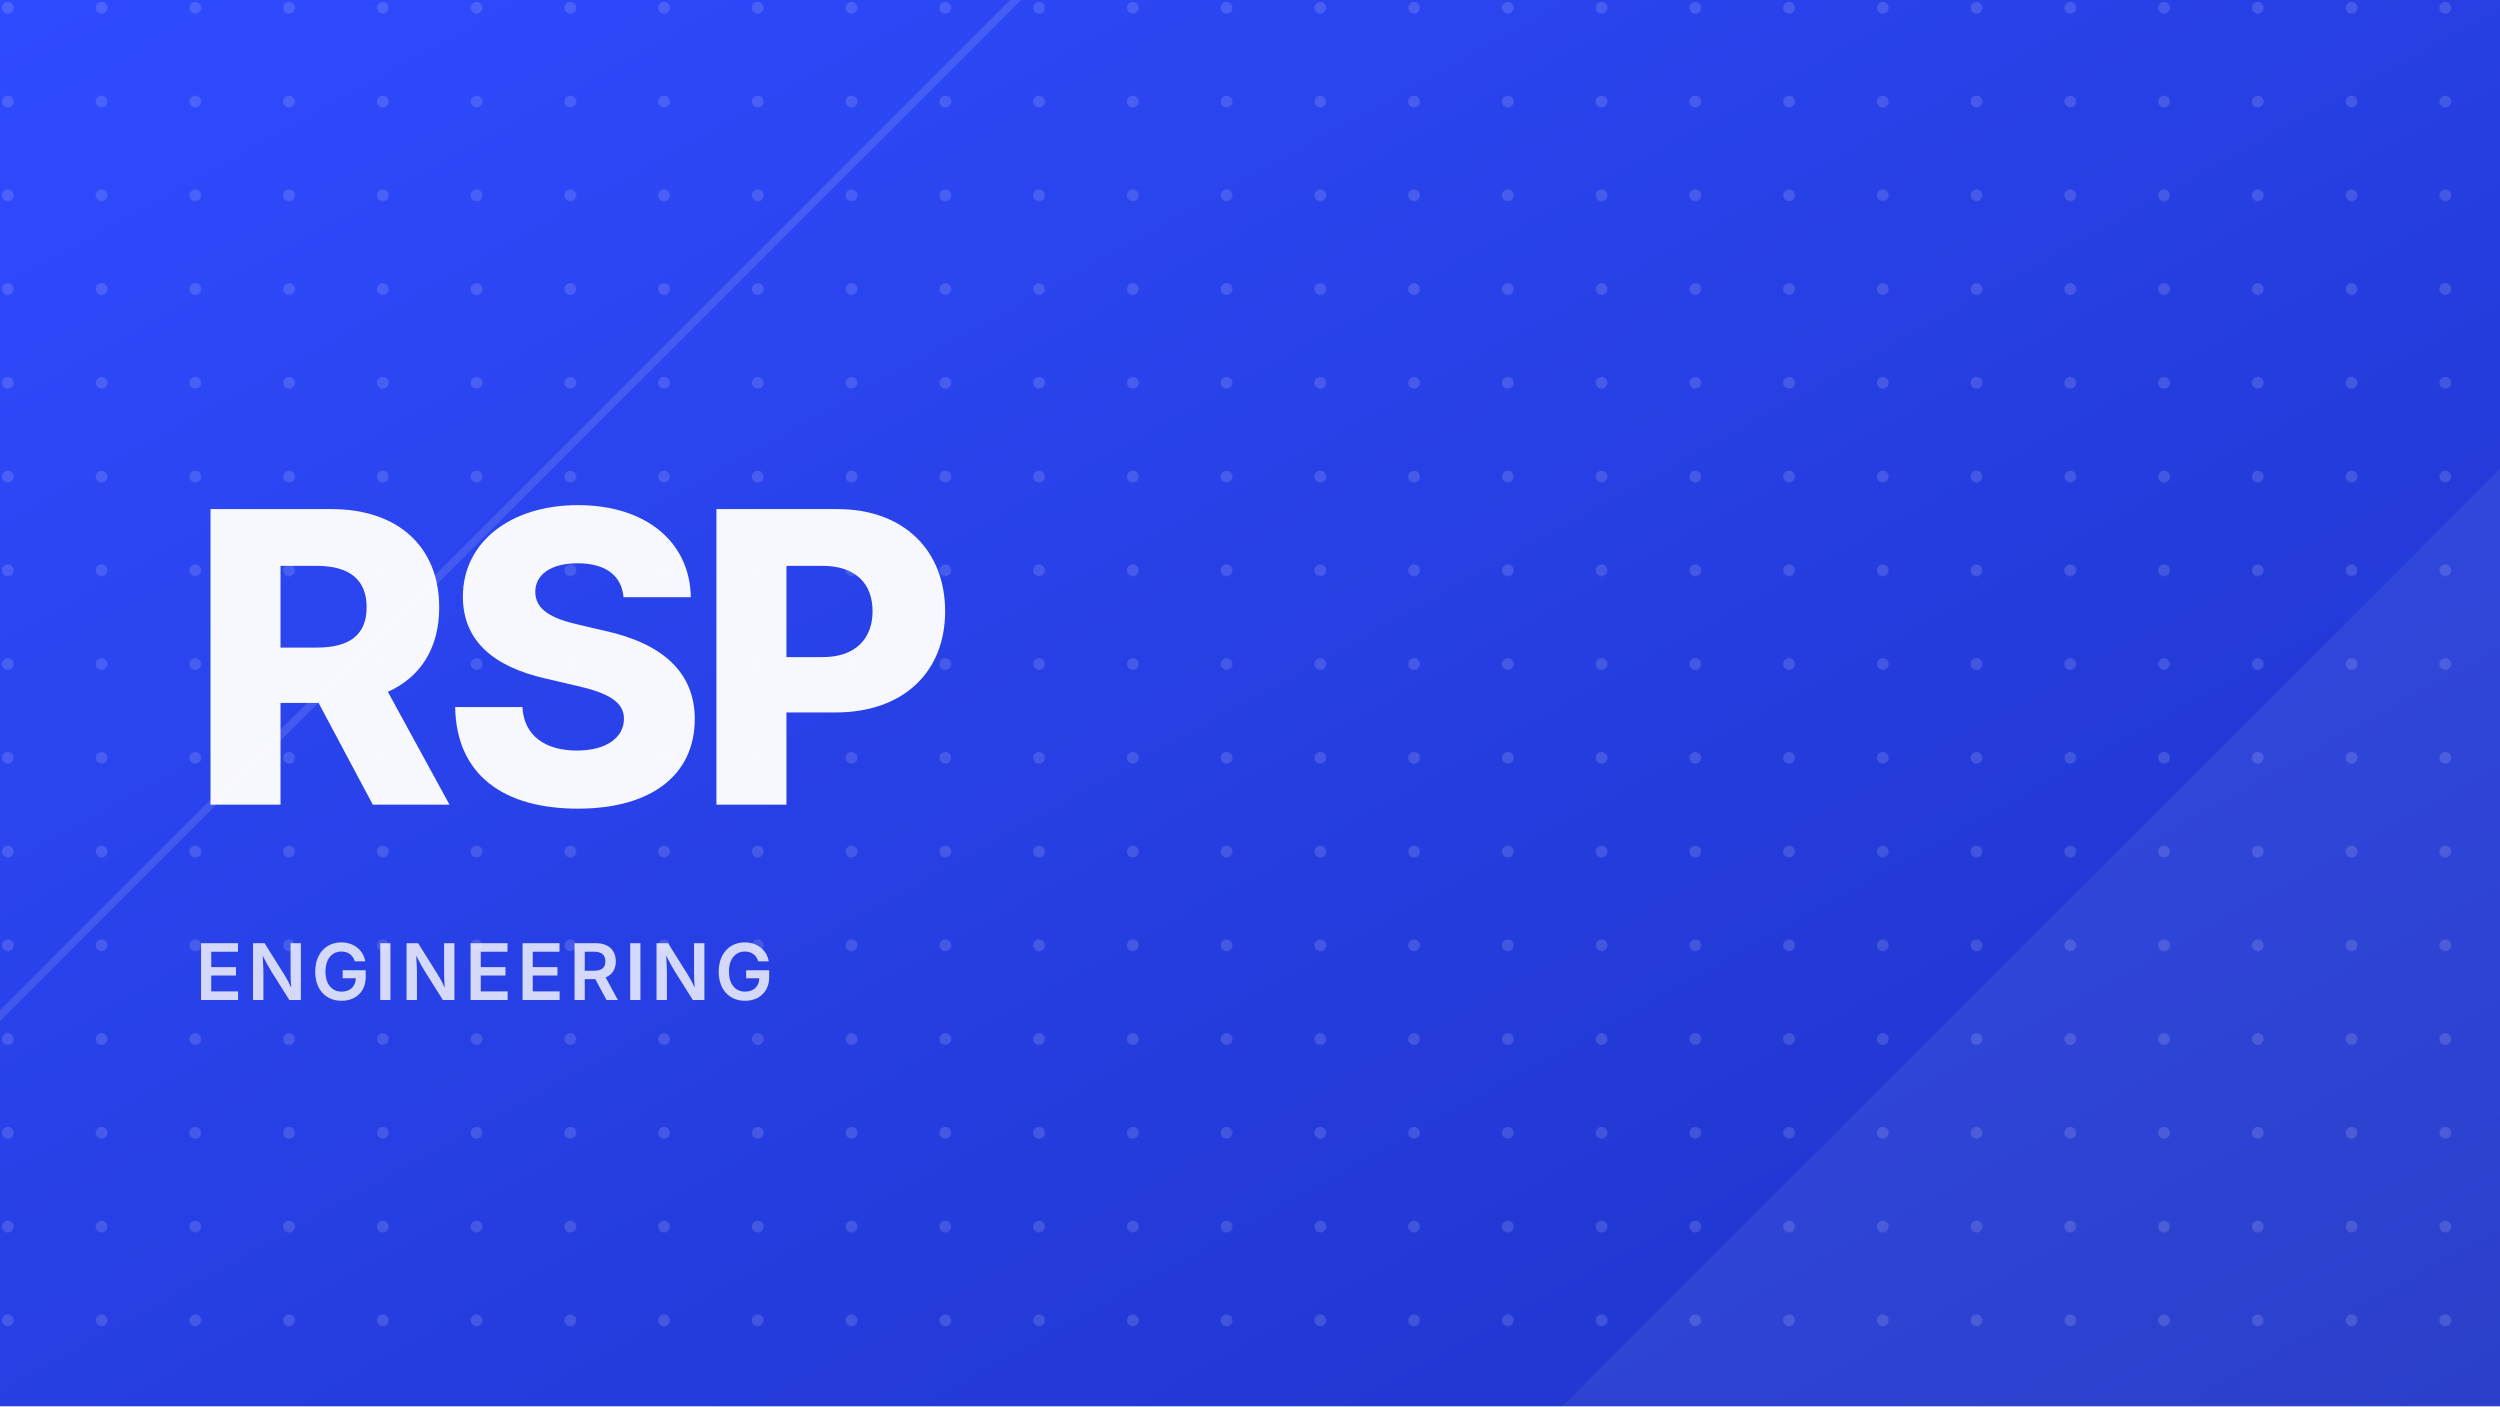
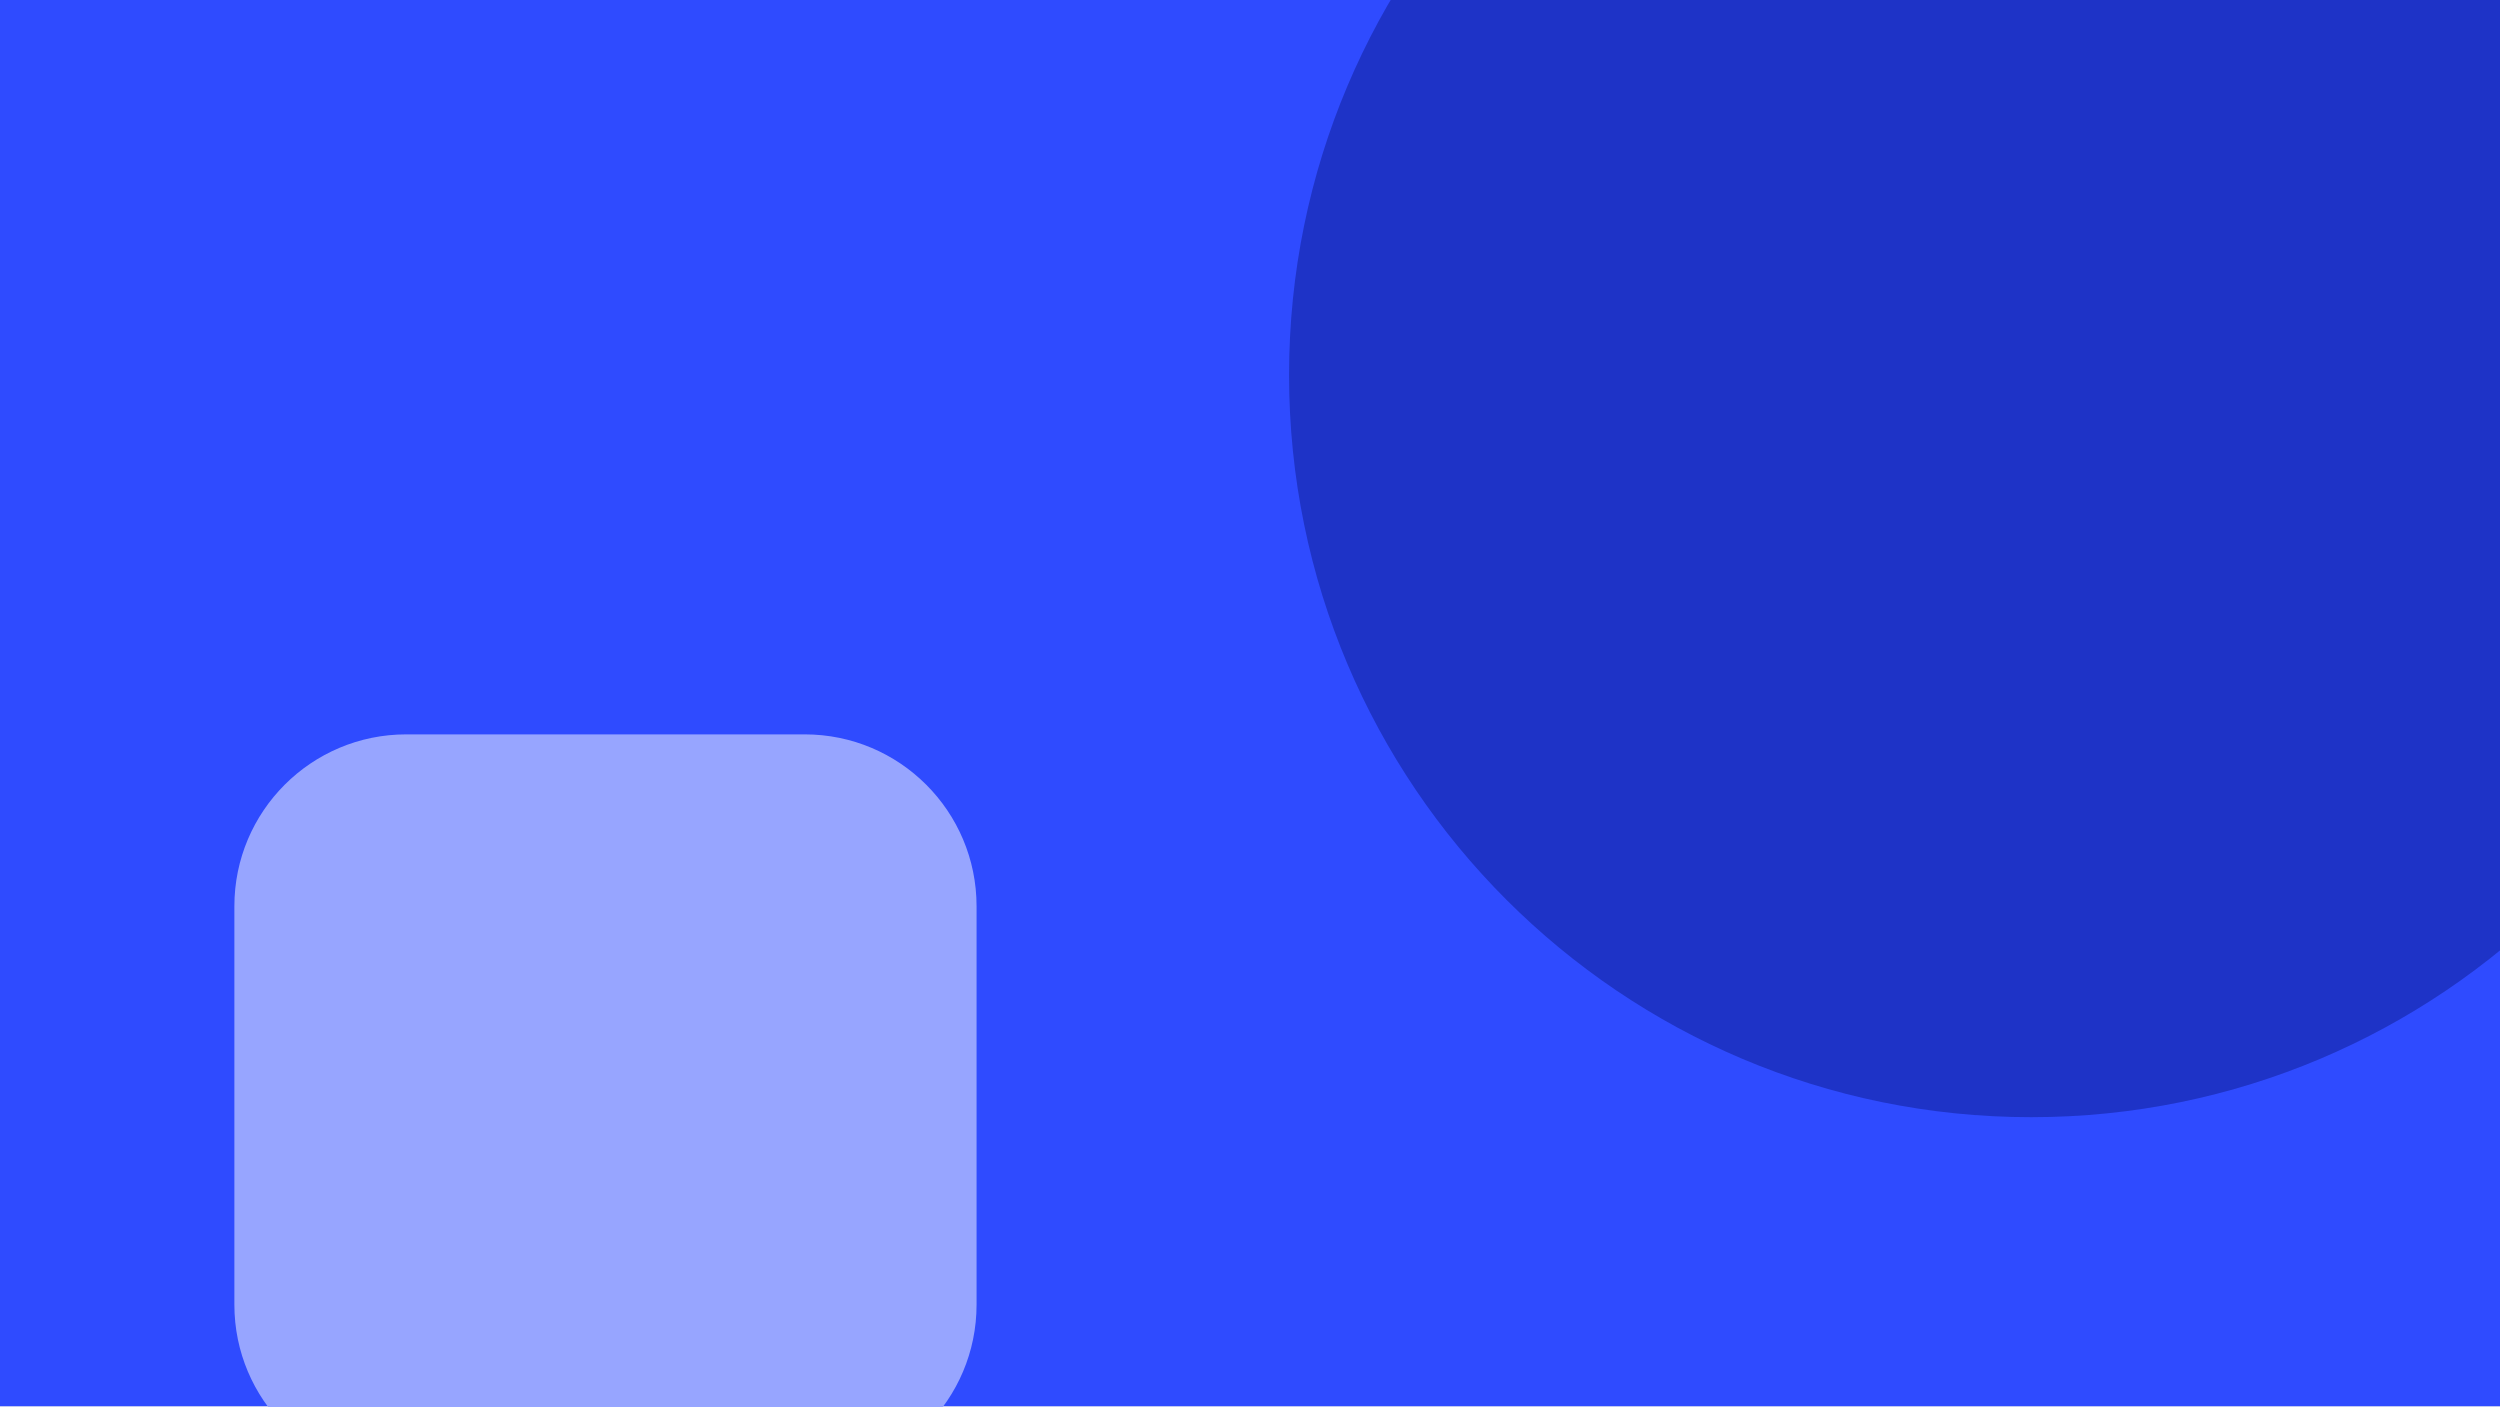
- <svg xmlns="http://www.w3.org/2000/svg" viewBox="0 0 640 360" width="640" height="360" role="img" aria-label="React State Patterns">
-   <defs>
-     <linearGradient id="g" x1="0" y1="0" x2="1" y2="1">
-       <stop offset="0%" stop-color="#2F4BFF" />
-       <stop offset="100%" stop-color="#1E33C7" />
-     </linearGradient>
-     <pattern id="dots" width="24" height="24" patternUnits="userSpaceOnUse">
-       <circle cx="2" cy="2" r="1.5" fill="#ffffff" fill-opacity="0.14" />
-     </pattern>
-   </defs>
-   <rect width="640" height="360" fill="url(#g)" />
-   <rect width="640" height="360" fill="url(#dots)" />
-   <path d="M400 360 L640 120 L640 360 Z" fill="#ffffff" fill-opacity="0.06" />
-   <path d="M-40 300 L300 -40" stroke="#ffffff" stroke-opacity="0.12" stroke-width="2" />
-   <text x="48" y="206" font-family="Bricolage Grotesque, Inter, Segoe UI, Arial, sans-serif" font-size="104" font-weight="800" fill="#ffffff" fill-opacity="0.96" letter-spacing="-4">RSP</text>
-   <text x="50" y="256" font-family="Inter, Segoe UI, Arial, sans-serif" font-size="20" font-weight="600" fill="#ffffff" fill-opacity="0.80" letter-spacing="1.2">ENGINEERING</text>
+ <svg xmlns="http://www.w3.org/2000/svg" viewBox="0 0 640 360" width="640" height="360" role="presentation">
+   <rect width="640" height="360" fill="#2F4BFF" />
+   <circle cx="520" cy="96" r="190" fill="#1E33C7" />
+   <rect x="60" y="188" width="190" height="190" rx="44" fill="#97A5FF" />
</svg>
